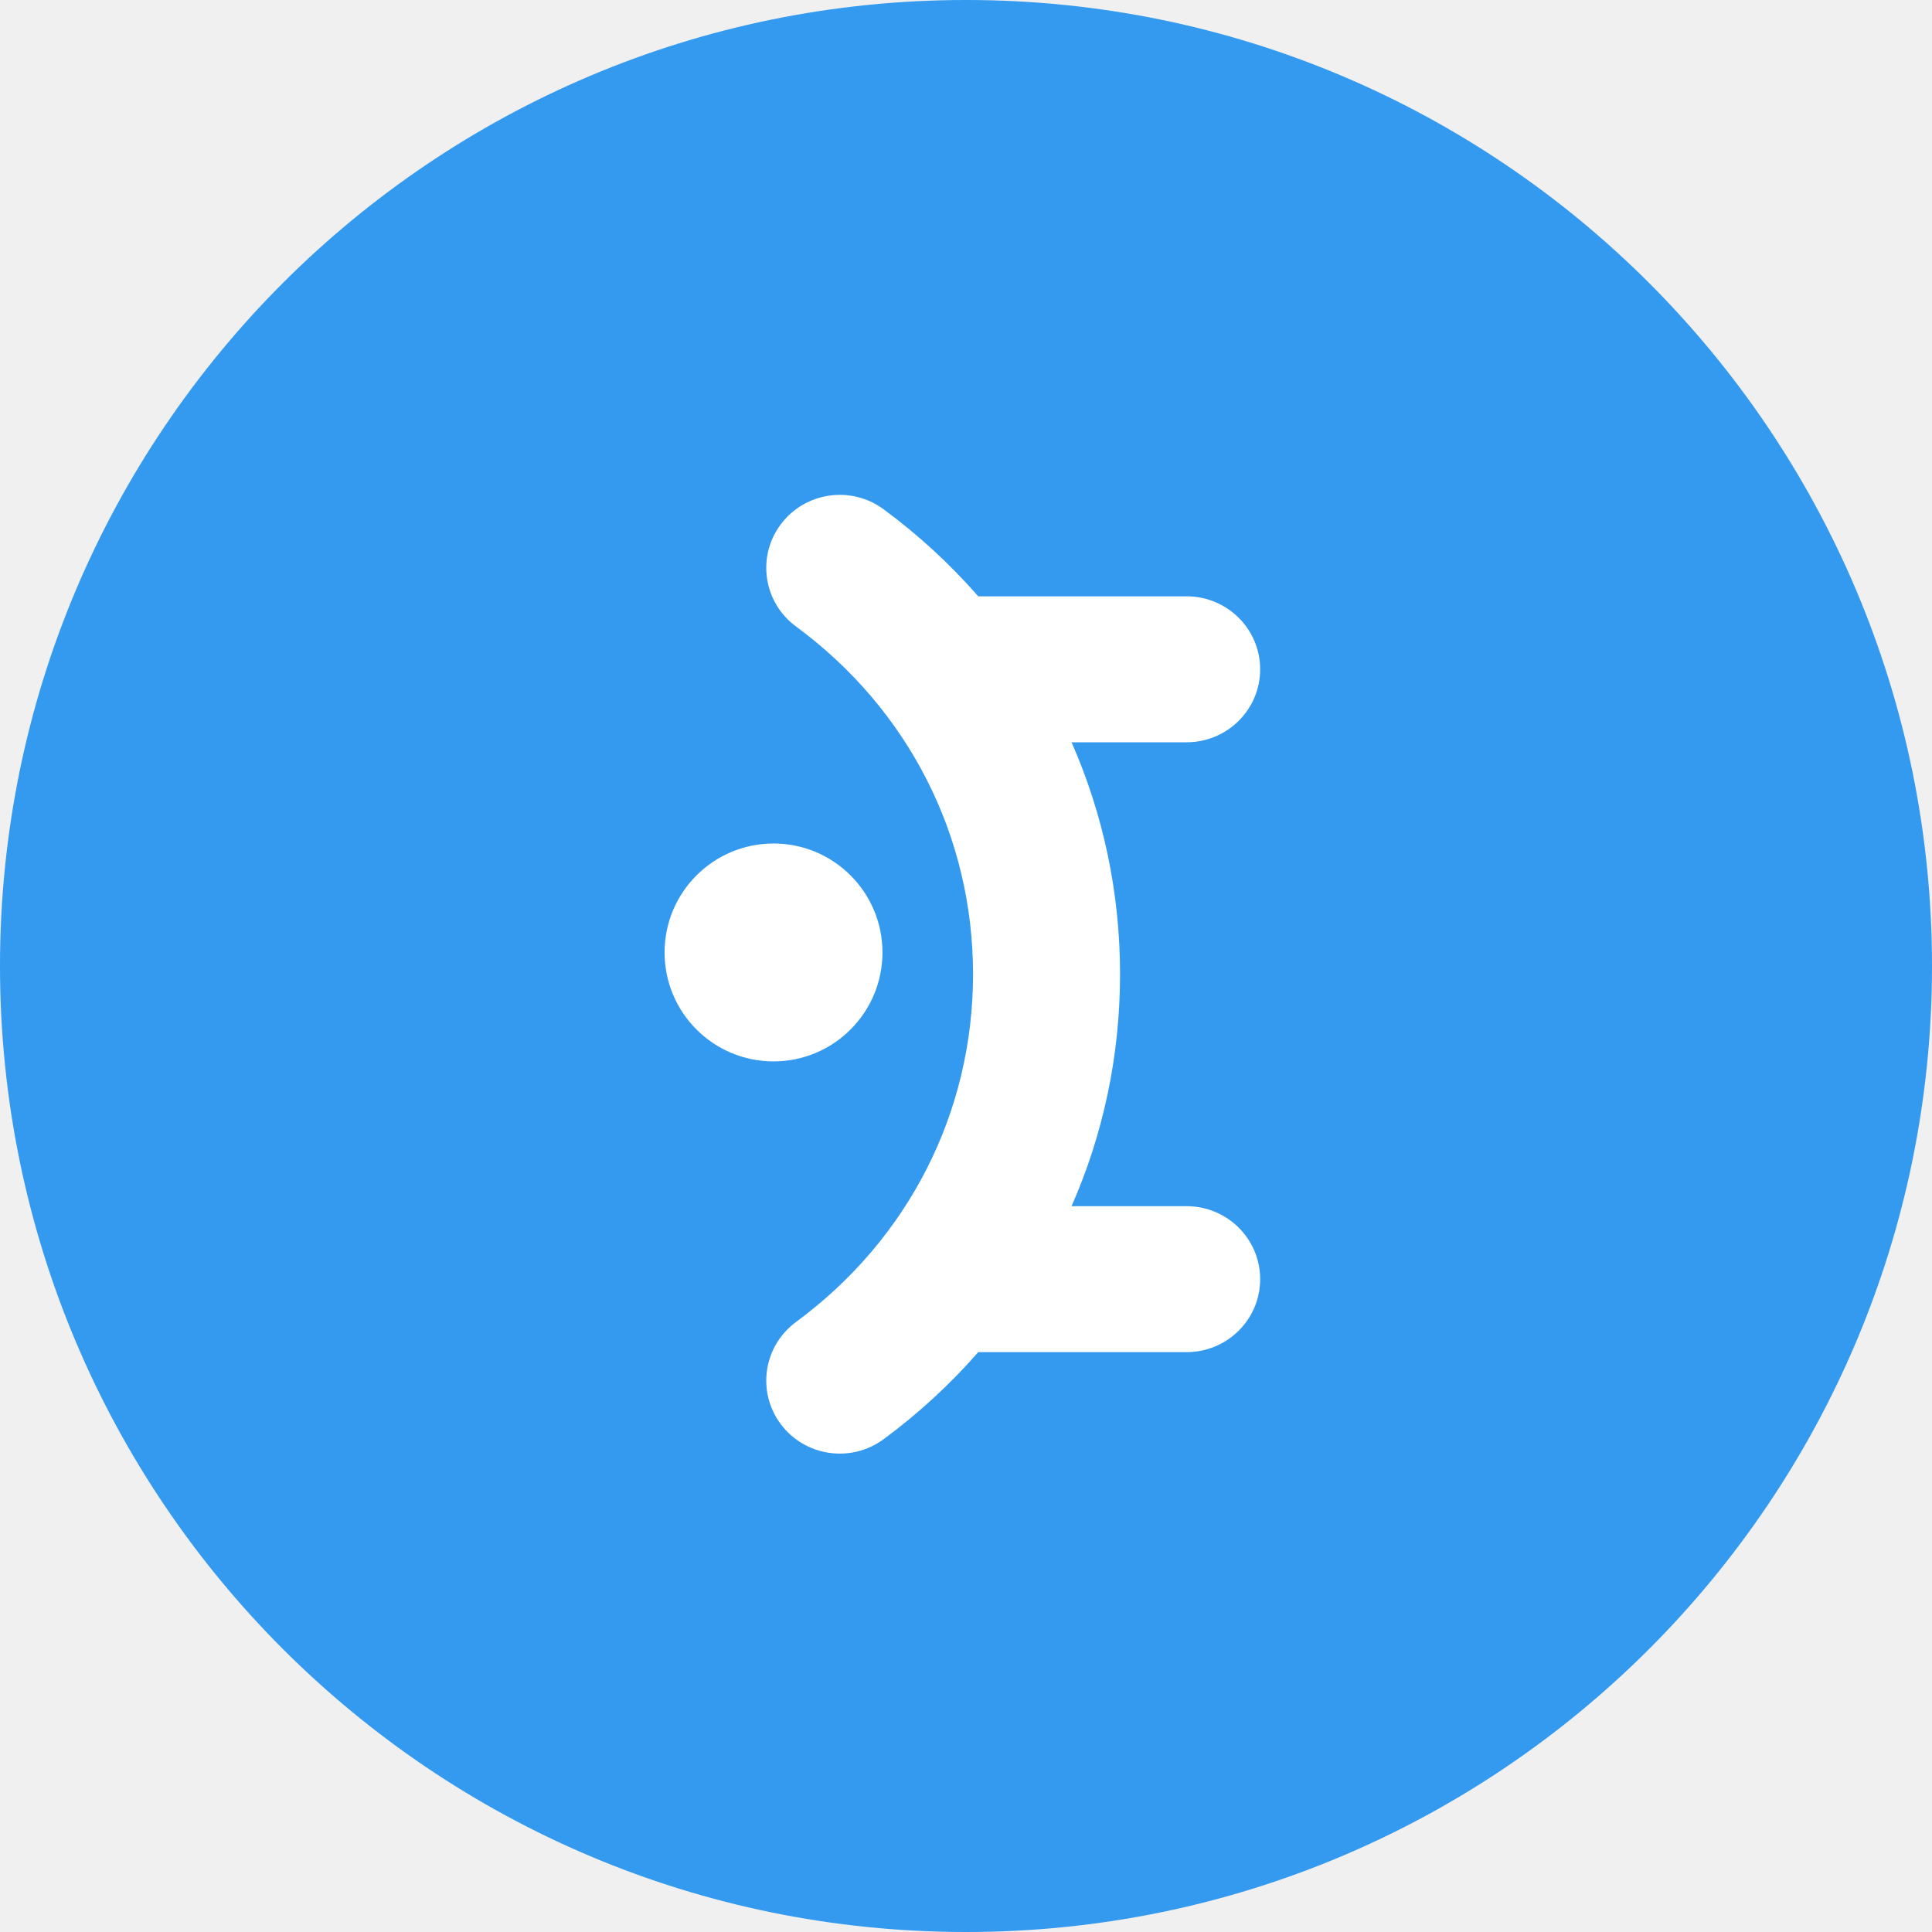
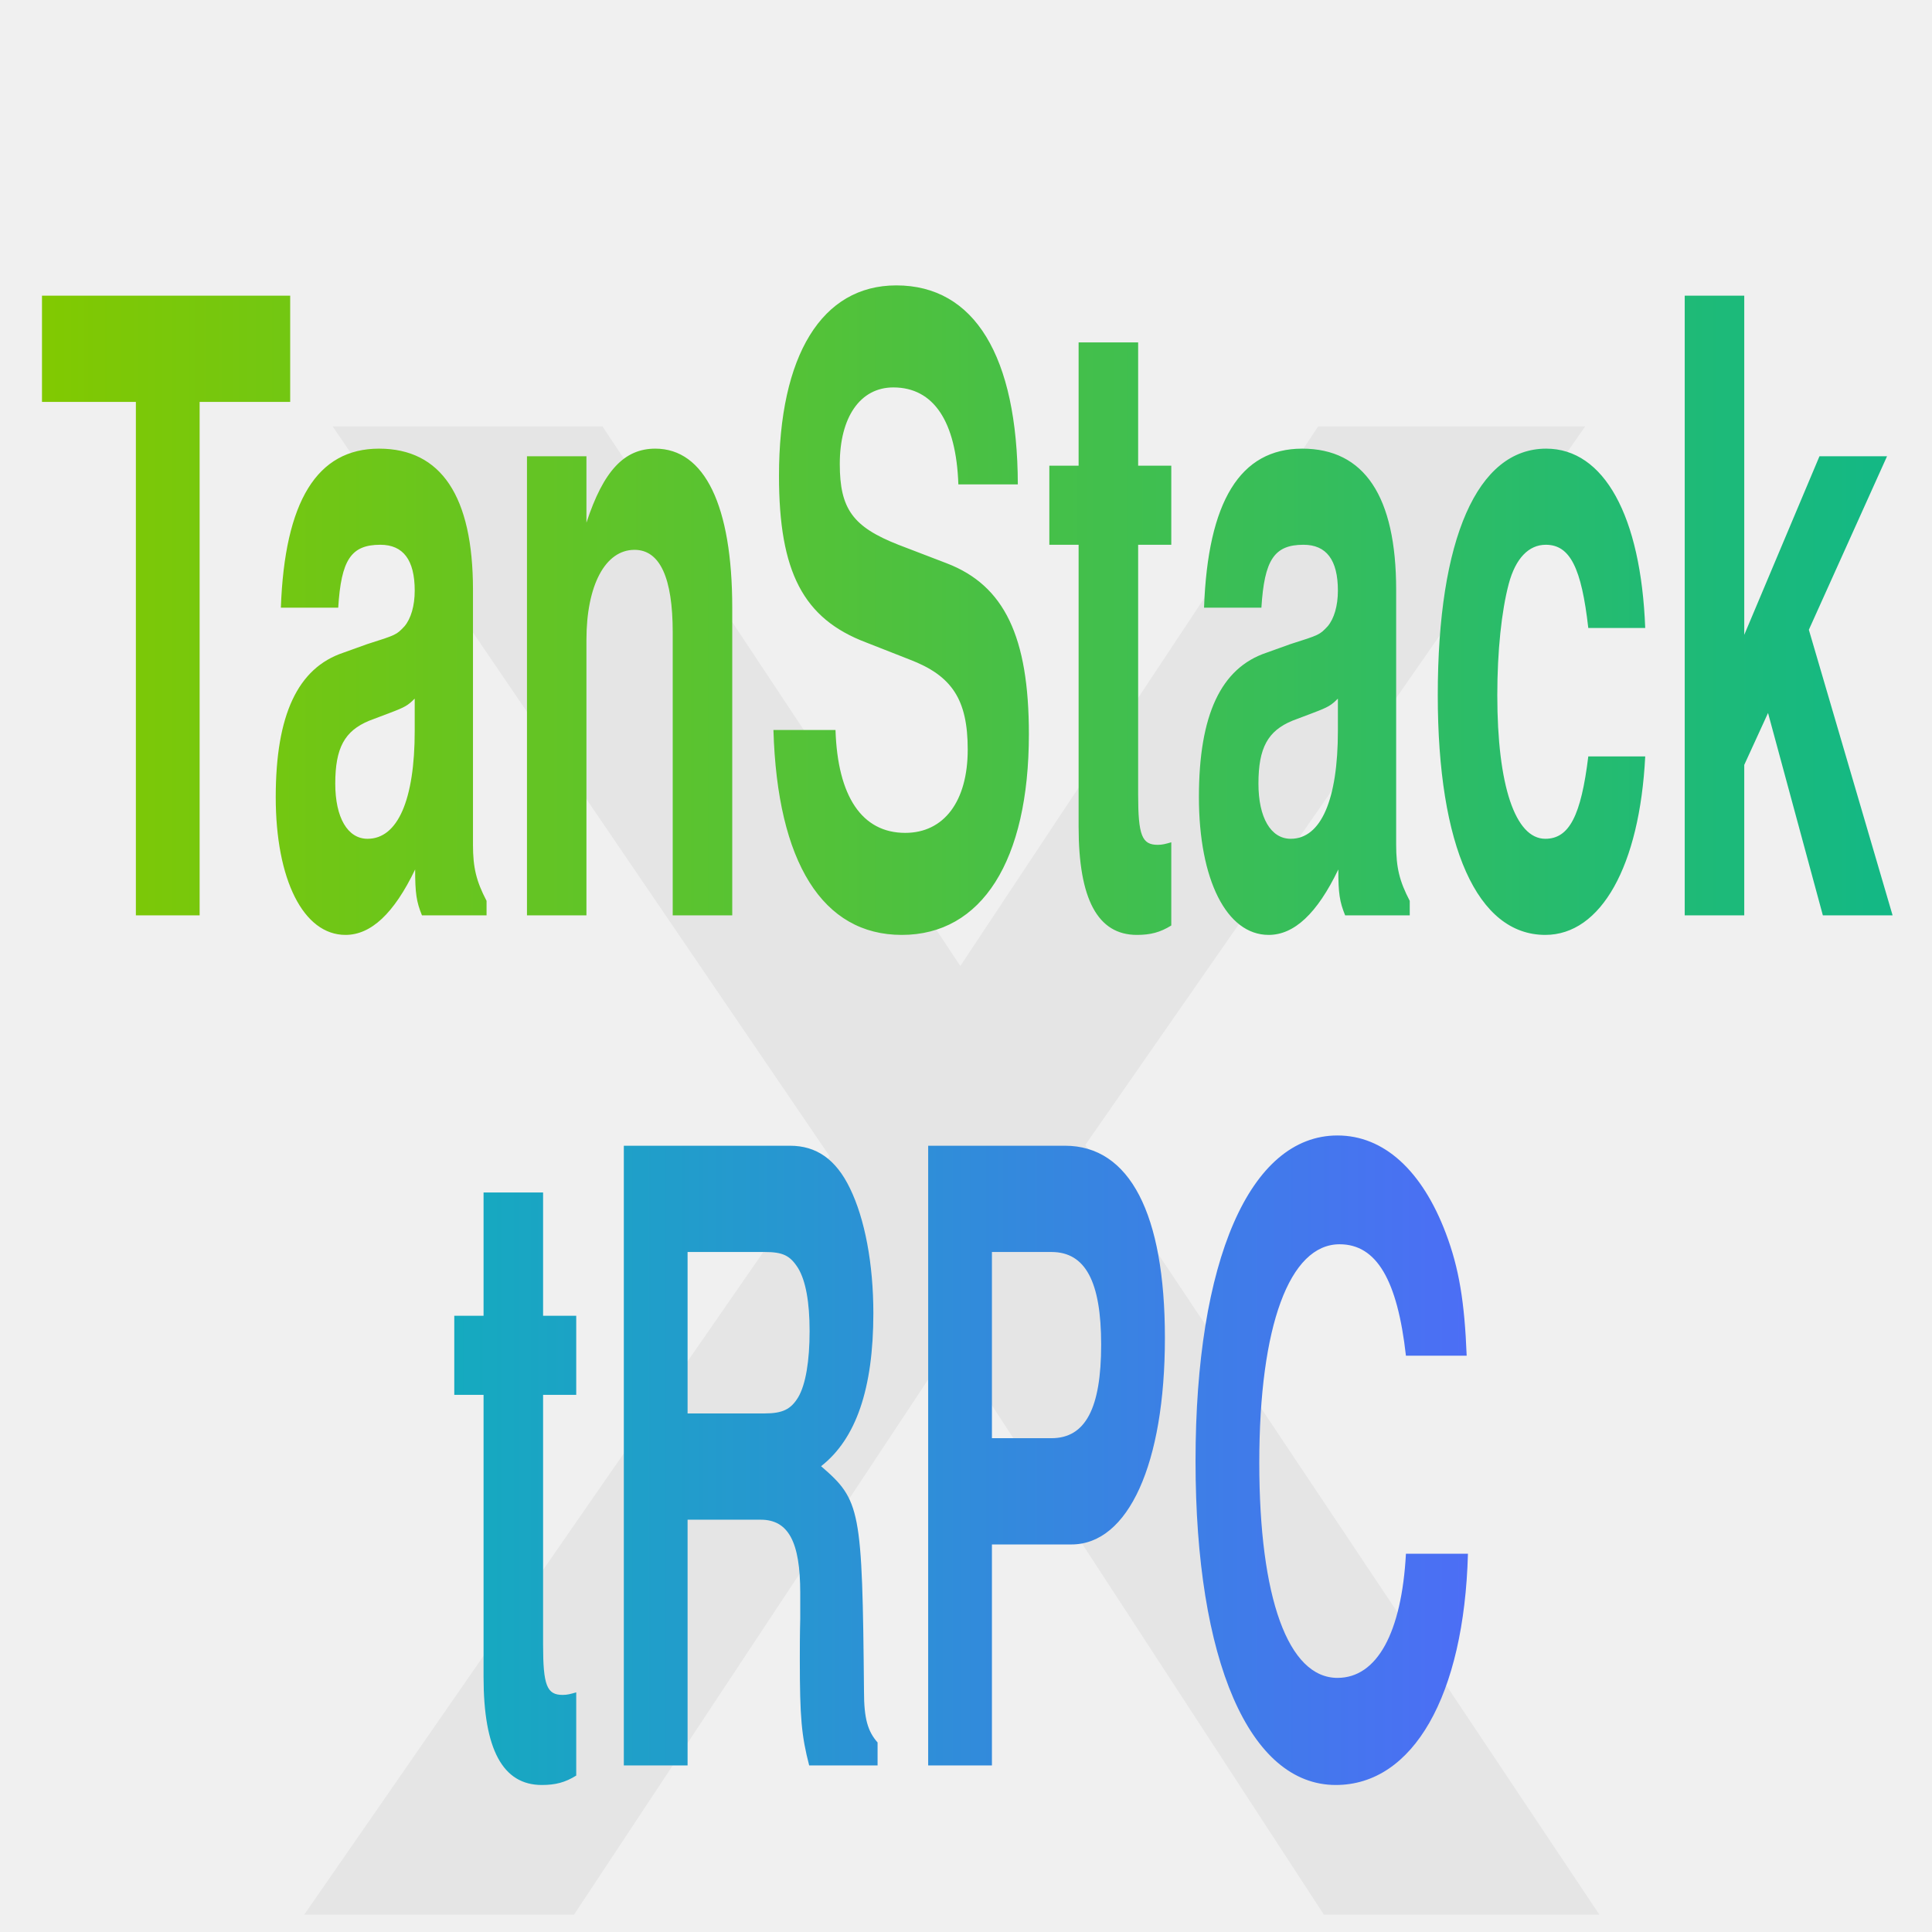
<svg xmlns="http://www.w3.org/2000/svg" viewBox="0 0 500 500">
-   <g fill="none" fill-rule="evenodd">
-     <rect width="500" height="500" fill="#339AF0" rx="250" />
-     <g fill="#FFF">
-       <path fill-rule="nonzero" d="M202.055 135.706c-6.26 8.373-4.494 20.208 3.944 26.42 29.122 21.45 45.824 54.253 45.824 90.005 0 35.752-16.702 68.559-45.824 90.005-8.436 6.215-10.206 18.043-3.944 26.42 6.26 8.378 18.173 10.13 26.611 3.916a153.835 153.835 0 0024.509-22.54h53.93c10.506 0 19.023-8.455 19.023-18.885 0-10.43-8.517-18.886-19.023-18.886h-29.79c8.196-18.594 12.553-38.923 12.553-60.03s-4.357-41.436-12.552-60.03h29.79c10.505 0 19.022-8.455 19.022-18.885 0-10.43-8.517-18.886-19.023-18.886h-53.93a153.835 153.835 0 00-24.509-22.54c-8.438-6.215-20.351-4.46-26.61 3.916z" />
-       <path d="M171.992 246.492c0-15.572 12.624-28.195 28.196-28.195 15.572 0 28.195 12.623 28.195 28.195 0 15.572-12.623 28.196-28.195 28.196-15.572 0-28.196-12.624-28.196-28.196z" />
-     </g>
-   </g>
+   <defs>
+     <linearGradient id="grad1" x1="0%" y1="0%" x2="100%" y2="0%">
+       <stop offset="0%" style="stop-color: rgb(130, 201, 0); stop-opacity: 1;" />
+       <stop offset="100%" style="stop-color: rgb(18, 184, 134); stop-opacity: 1;" />
+     </linearGradient>
+     <linearGradient id="grad2" x1="0%" y1="0%" x2="100%" y2="0%">
+       <stop offset="0%" style="stop-color: rgb(21, 170, 191); stop-opacity: 1;" />
+       <stop offset="100%" style="stop-color: rgb(76, 110, 245); stop-opacity: 1;" />
+     </linearGradient>
+   </defs>
+   <text x="50%" y="50%" dominant-baseline="middle" text-anchor="middle" font-size="735" font-family="Helvetica" fill="black" opacity="0.05">x</text>
+   <text x="50%" y="16%" dominant-baseline="middle" text-anchor="middle" font-size="110" font-family="Helvetica" transform="scale(1, 2)" fill="url(#grad1)" font-weight="700">TanStack</text>
+   <text x="50%" y="38%" dominant-baseline="middle" text-anchor="middle" font-size="110" font-family="Helvetica" transform="scale(1, 2)" fill="url(#grad2)" font-weight="700">tRPC</text>
</svg>
